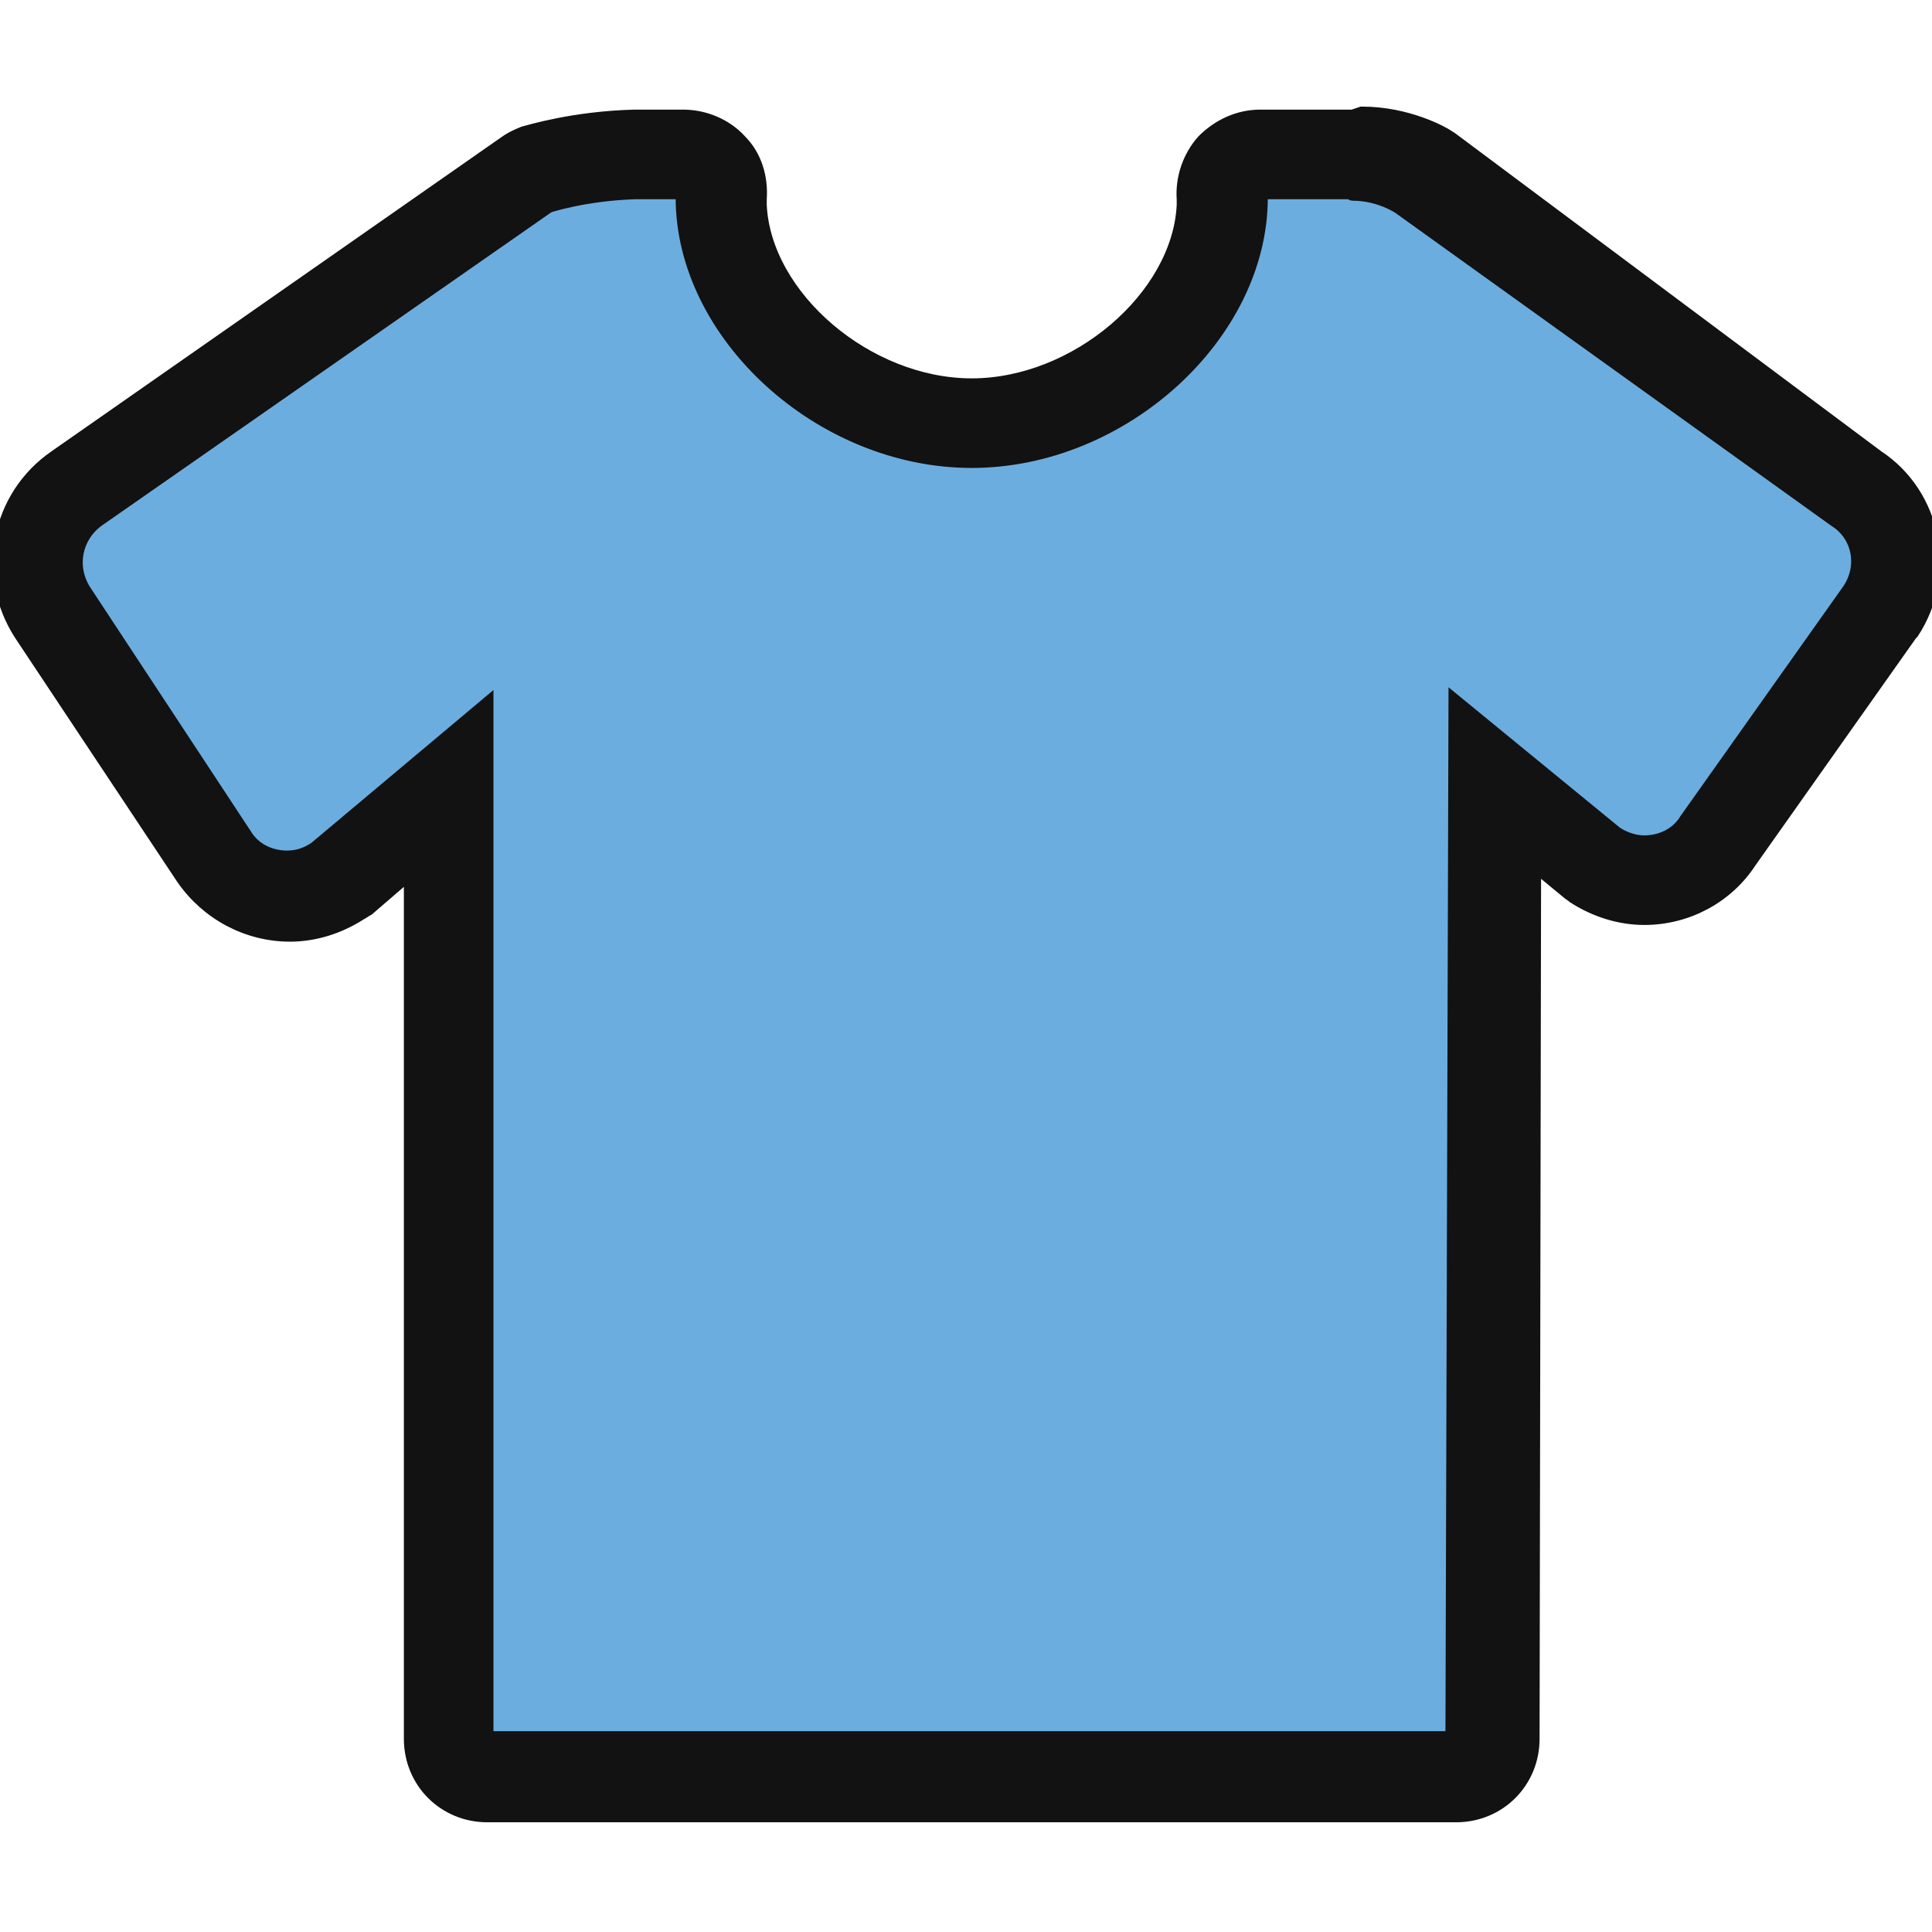
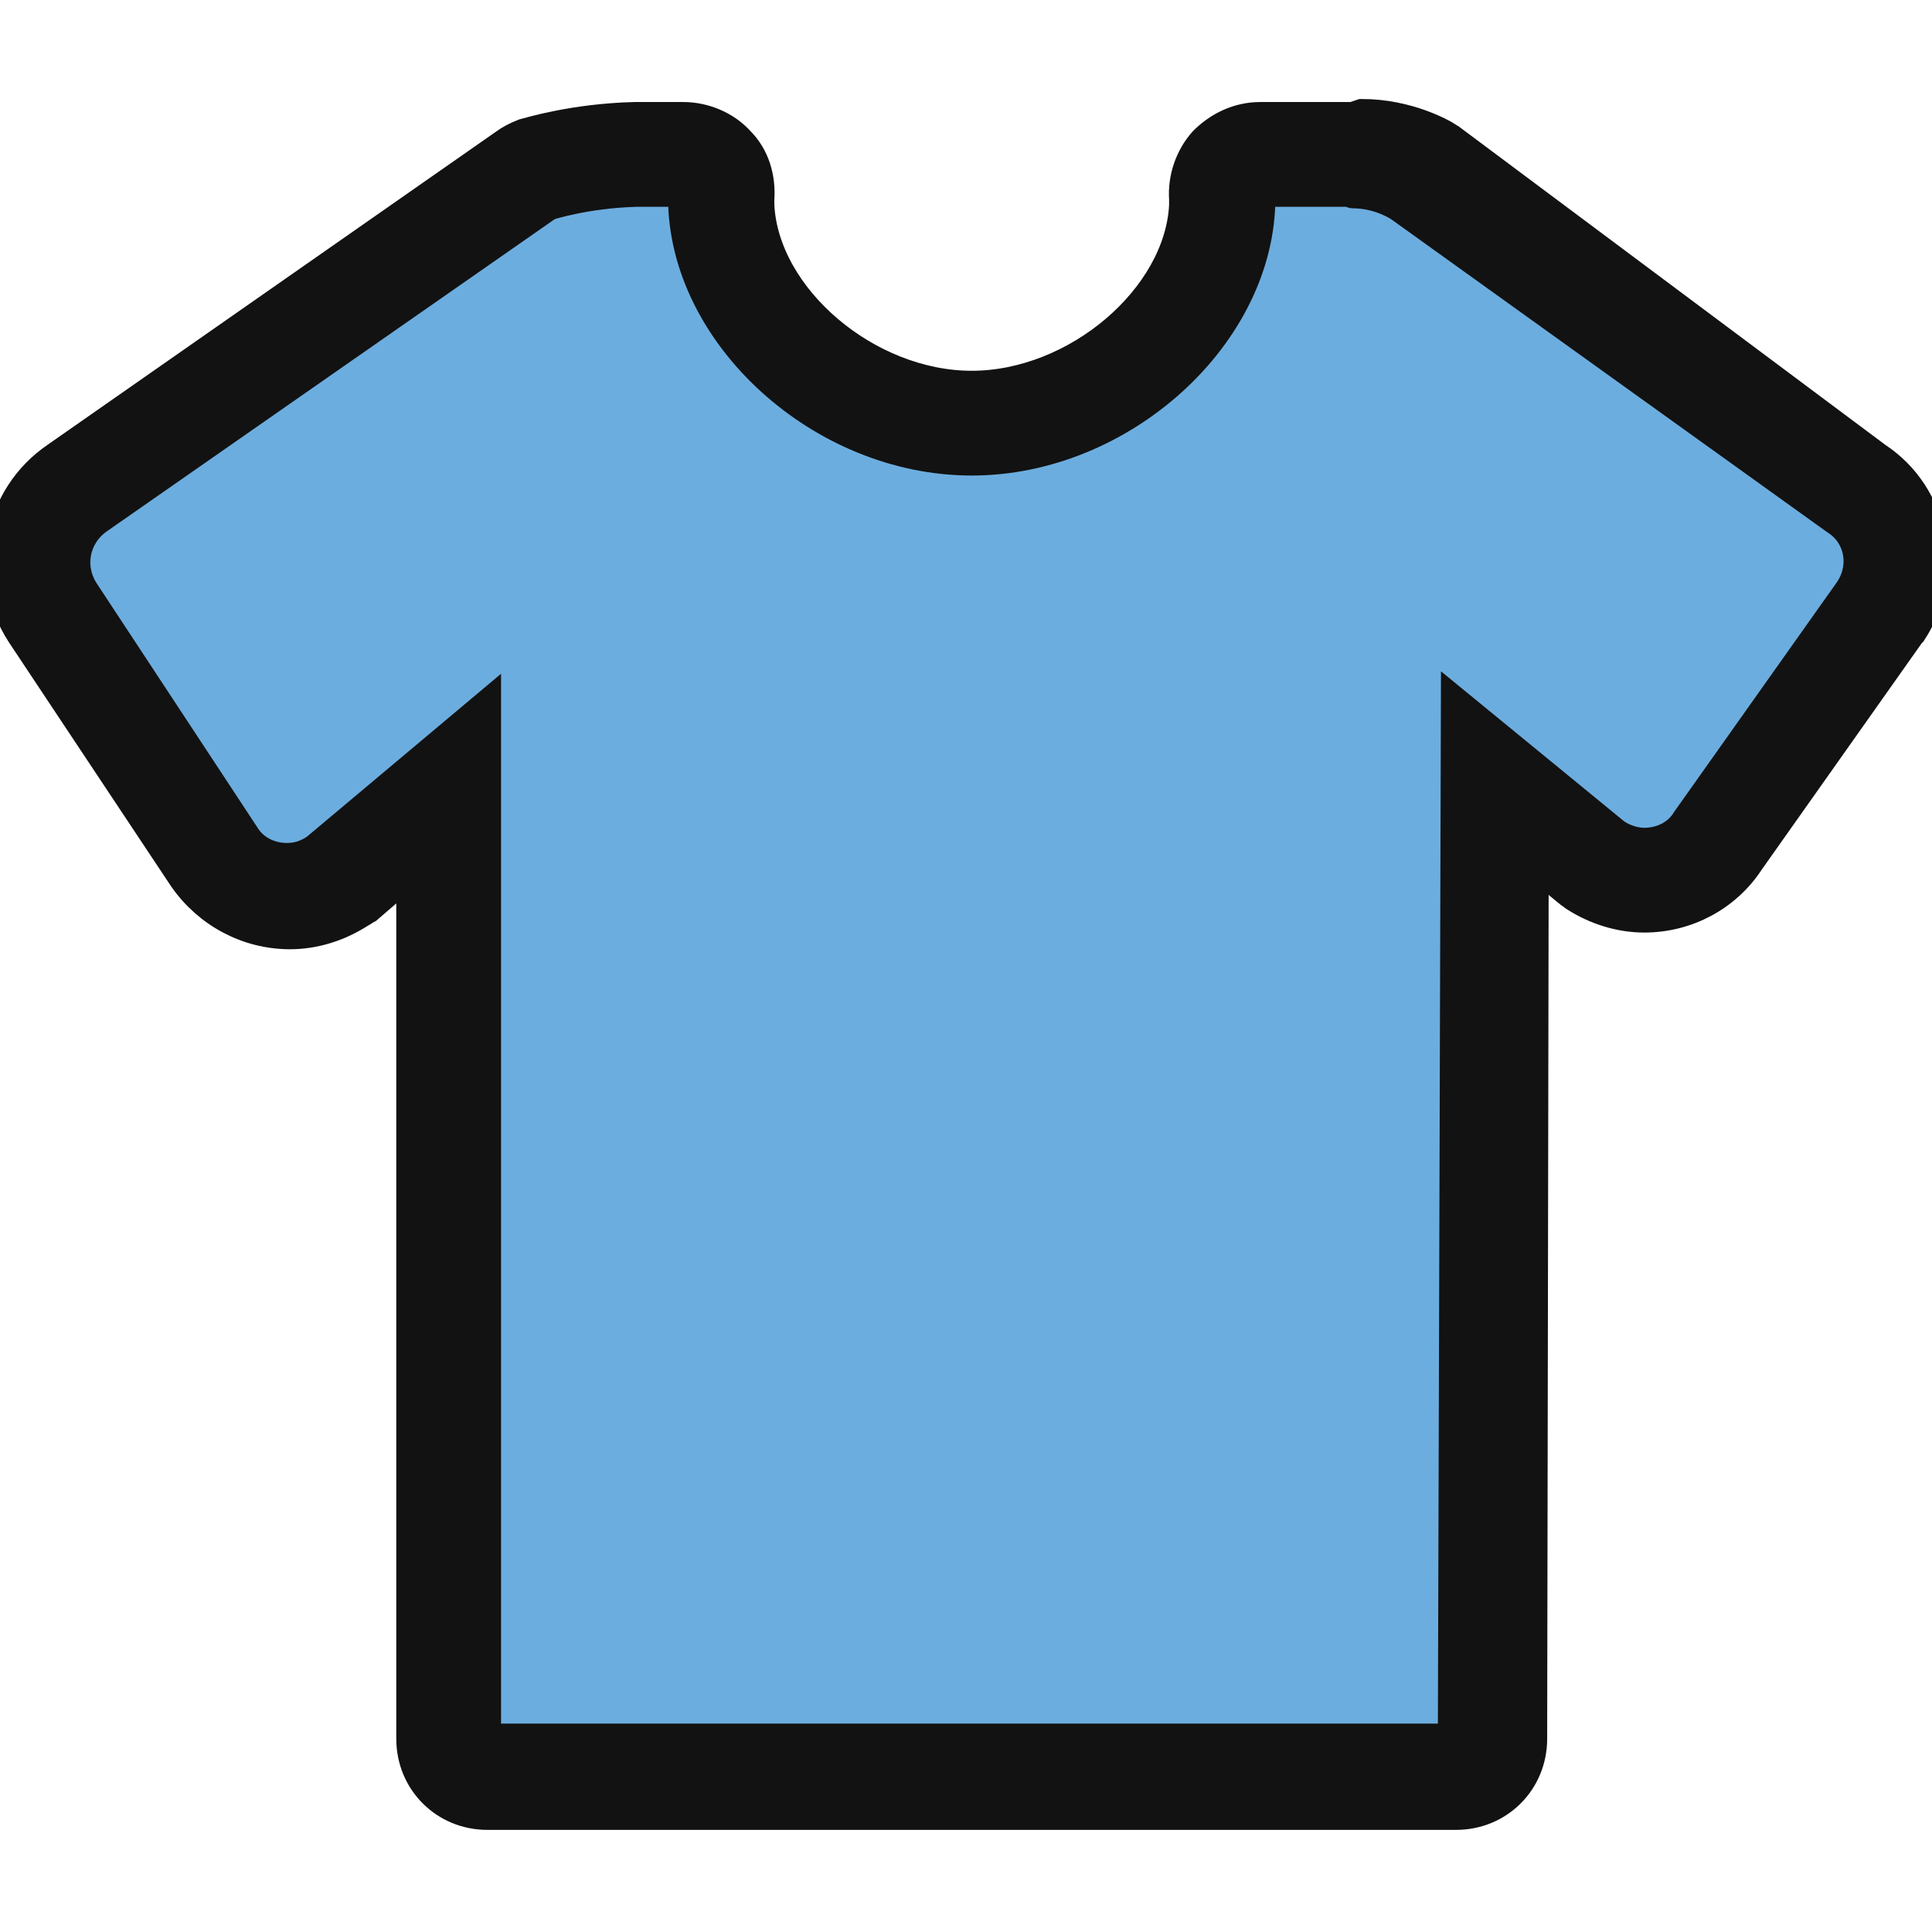
- <svg xmlns="http://www.w3.org/2000/svg" width="800px" height="800px" viewBox="0 -7.72 127.246 127.246" version="1.1" xml:space="preserve" enable-background="new 0 0 856 412" y="0px" x="0px" fill="#121212" stroke="#121212">
+ <svg xmlns="http://www.w3.org/2000/svg" width="400px" height="400px" viewBox="0 -3.86 63.623 63.623" version="1.1" xml:space="preserve" enable-background="new 0 0 856 412" y="0px" x="0px" fill="#121212" stroke="#121212">
  <g id="SVGRepo_bgCarrier" stroke-width="0" />
  <g id="SVGRepo_tracerCarrier" stroke-linecap="round" stroke-linejoin="round" />
  <g id="SVGRepo_iconCarrier">
-     <path fill="#6CADDF" d="m32 109c-1.4 0-2.5-1.1-2.5-2.5v-62.6l-7 5.9c-.1.1-.2.1-.2.2-1 .6-2.1 1-3.2 1-2 0-3.8-1-4.9-2.6l-10.7-16.1c-1.8-2.7-1-6.3 1.7-8.1l29.7-20.7c.2-.1.4-.3.7-.3.1 0 2.8-.9 6.6-1h3.1c.7 0 1.4.3 1.8.8.5.5.7 1.2.6 1.9 0 .1 0 .3-.1.4.2 7.5 8.1 14.5 16.5 14.5s16.3-7 16.5-14.5c0-.1 0-.3-.1-.4-.1-.7.2-1.4.6-1.9s1.1-.8 1.8-.8h6.1c2.4 0 4.3 1.1 4.5 1.2.1 0 .1.1.2.1l28.7 20.7c2.6 1.7 3.4 5.4 1.6 8.1l-10.7 15.2c-1 1.6-2.9 2.6-4.9 2.6-1.2 0-2.3-.3-3.2-1-.1 0-.1-.1-0.2-.2l-6.4-5.3-.2 62.9c0 1.4-1.1 2.5-2.5 2.5h-63.9z" />
-     <path d="m89.1 5c1.8 0 3.1.9 3.1.9l28.7 20.6c1.6 1 2 3.1.9 4.7l-10.7 15.1c-0.6 1-1.7 1.5-2.8 1.5-.6 0-1.3-.2-1.9-.6l-10.5-8.6-.2 68.2h-63.7v-68l-11.2 9.4c-.6.4-1.2.6-1.9.6-1.1 0-2.2-.5-2.8-1.5l-10.6-16.1c-1-1.6-.6-3.6.9-4.7l29.7-20.7s2.4-.8 5.8-.9h3.1v.2.2c0 9 9.1 17.3 19 17.3s19-8.3 19-17.3v-.2-.2h5.9.2c-.1.1 0 .1 0 .1m0-5s-.1 0 0 0h-.2-5.9c-1.4 0-2.7.6-3.7 1.6-.9 1-1.4 2.4-1.3 3.8v.4c-.3 6.1-7.1 11.9-14 11.9s-13.7-5.8-14-11.9v-.4c.1-1.4-.3-2.8-1.3-3.8-.9-1-2.3-1.6-3.7-1.6h-3.1-.1c-4 .1-6.9 1-7.3 1.1-.5.2-.9.4-1.3.7l-29.5 20.6c-3.8 2.6-4.8 7.7-2.3 11.6l10.7 16.1c1.6 2.3 4.2 3.7 7 3.7 1.6 0 3.2-.5 4.6-1.4.2-.1.3-.2.5-.3l2.9-2.5v57.2c0 2.8 2.2 5 5 5h63.8c2.8 0 5-2.2 5-5l.1-57.7 2.3 1.9c.1.1.3.2.4.3 1.4.9 3 1.4 4.6 1.4 2.8 0 5.4-1.4 6.9-3.7l10.6-15 .1-.1c2.5-3.8 1.5-9-2.3-11.5l-28-20.9c-.1-.1-.2-.1-.3-.2-.3-.2-2.6-1.5-5.6-1.5z" />
+     <path fill="#6CADDF" d="M16 54.5c-0.7 0 -1.25 -0.55 -1.25 -1.25V21.95l-3.5 2.95c-0.05 0.05 -0.1 0.05 -0.1 0.1 -0.5 0.3 -1.05 0.5 -1.6 0.5 -1 0 -1.9 -0.5 -2.45 -1.3L1.75 16.15c-0.9 -1.35 -0.5 -3.15 0.85 -4.05L17.45 1.75c0.1 -0.05 0.2 -0.15 0.35 -0.15 0.05 0 1.4 -0.45 3.3 -0.5h1.55c0.35 0 0.7 0.15 0.9 0.4 0.25 0.25 0.35 0.6 0.3 0.95 0 0.05 0 0.15 -0.05 0.2 0.1 3.75 4.05 7.25 8.25 7.25s8.15 -3.5 8.25 -7.25c0 -0.05 0 -0.15 -0.05 -0.2 -0.05 -0.35 0.1 -0.7 0.3 -0.95s0.55 -0.4 0.9 -0.4H44.5c1.2 0 2.15 0.55 2.25 0.6 0.05 0 0.05 0.05 0.1 0.05l14.35 10.35c1.3 0.85 1.7 2.7 0.8 4.05l-5.35 7.6c-0.5 0.8 -1.45 1.3 -2.45 1.3 -0.6 0 -1.15 -0.15 -1.6 -0.5 -0.05 0 -0.05 -0.05 -0.1 -0.1l-3.2 -2.65 -0.1 31.45c0 0.7 -0.55 1.25 -1.25 1.25H16z" />
+     <path d="M44.55 2.5c0.9 0 1.55 0.45 1.55 0.45l14.35 10.3c0.8 0.5 1 1.55 0.45 2.35l-5.35 7.55c-0.3 0.5 -0.85 0.75 -1.4 0.75 -0.3 0 -0.65 -0.1 -0.95 -0.3l-5.25 -4.3 -0.1 34.1H16v-34l-5.6 4.7c-0.3 0.2 -0.6 0.3 -0.95 0.3 -0.55 0 -1.1 -0.25 -1.4 -0.75L2.75 15.6c-0.5 -0.8 -0.3 -1.8 0.45 -2.35L18.05 2.9s1.2 -0.4 2.9 -0.45H22.5v0.2c0 4.5 4.55 8.65 9.5 8.65s9.5 -4.15 9.5 -8.65v-0.2H44.55c-0.05 0.05 0 0.05 0 0.05m0 -2.5s-0.05 0 0 0H41.5c-0.7 0 -1.35 0.3 -1.85 0.8 -0.45 0.5 -0.7 1.2 -0.65 1.9v0.2c-0.15 3.05 -3.55 5.95 -7 5.95S25.15 5.95 25 2.9v-0.2c0.05 -0.7 -0.15 -1.4 -0.65 -1.9C23.9 0.3 23.2 0 22.5 0h-1.6c-2 0.05 -3.45 0.5 -3.65 0.55 -0.25 0.1 -0.45 0.2 -0.65 0.35L1.85 11.2C-0.05 12.5 -0.55 15.05 0.7 17l5.35 8.05c0.8 1.15 2.1 1.85 3.5 1.85 0.8 0 1.6 -0.25 2.3 -0.7 0.1 -0.05 0.15 -0.1 0.25 -0.15l1.45 -1.25v28.6c0 1.4 1.1 2.5 2.5 2.5h31.9c1.4 0 2.5 -1.1 2.5 -2.5l0.05 -28.85 1.15 0.95c0.05 0.05 0.15 0.1 0.2 0.15 0.7 0.45 1.5 0.7 2.3 0.7 1.4 0 2.7 -0.7 3.45 -1.85l5.3 -7.5 0.05 -0.05c1.25 -1.9 0.75 -4.5 -1.15 -5.75l-14 -10.45c-0.05 -0.05 -0.1 -0.05 -0.15 -0.1 -0.15 -0.1 -1.3 -0.75 -2.8 -0.75z" />
  </g>
</svg>
